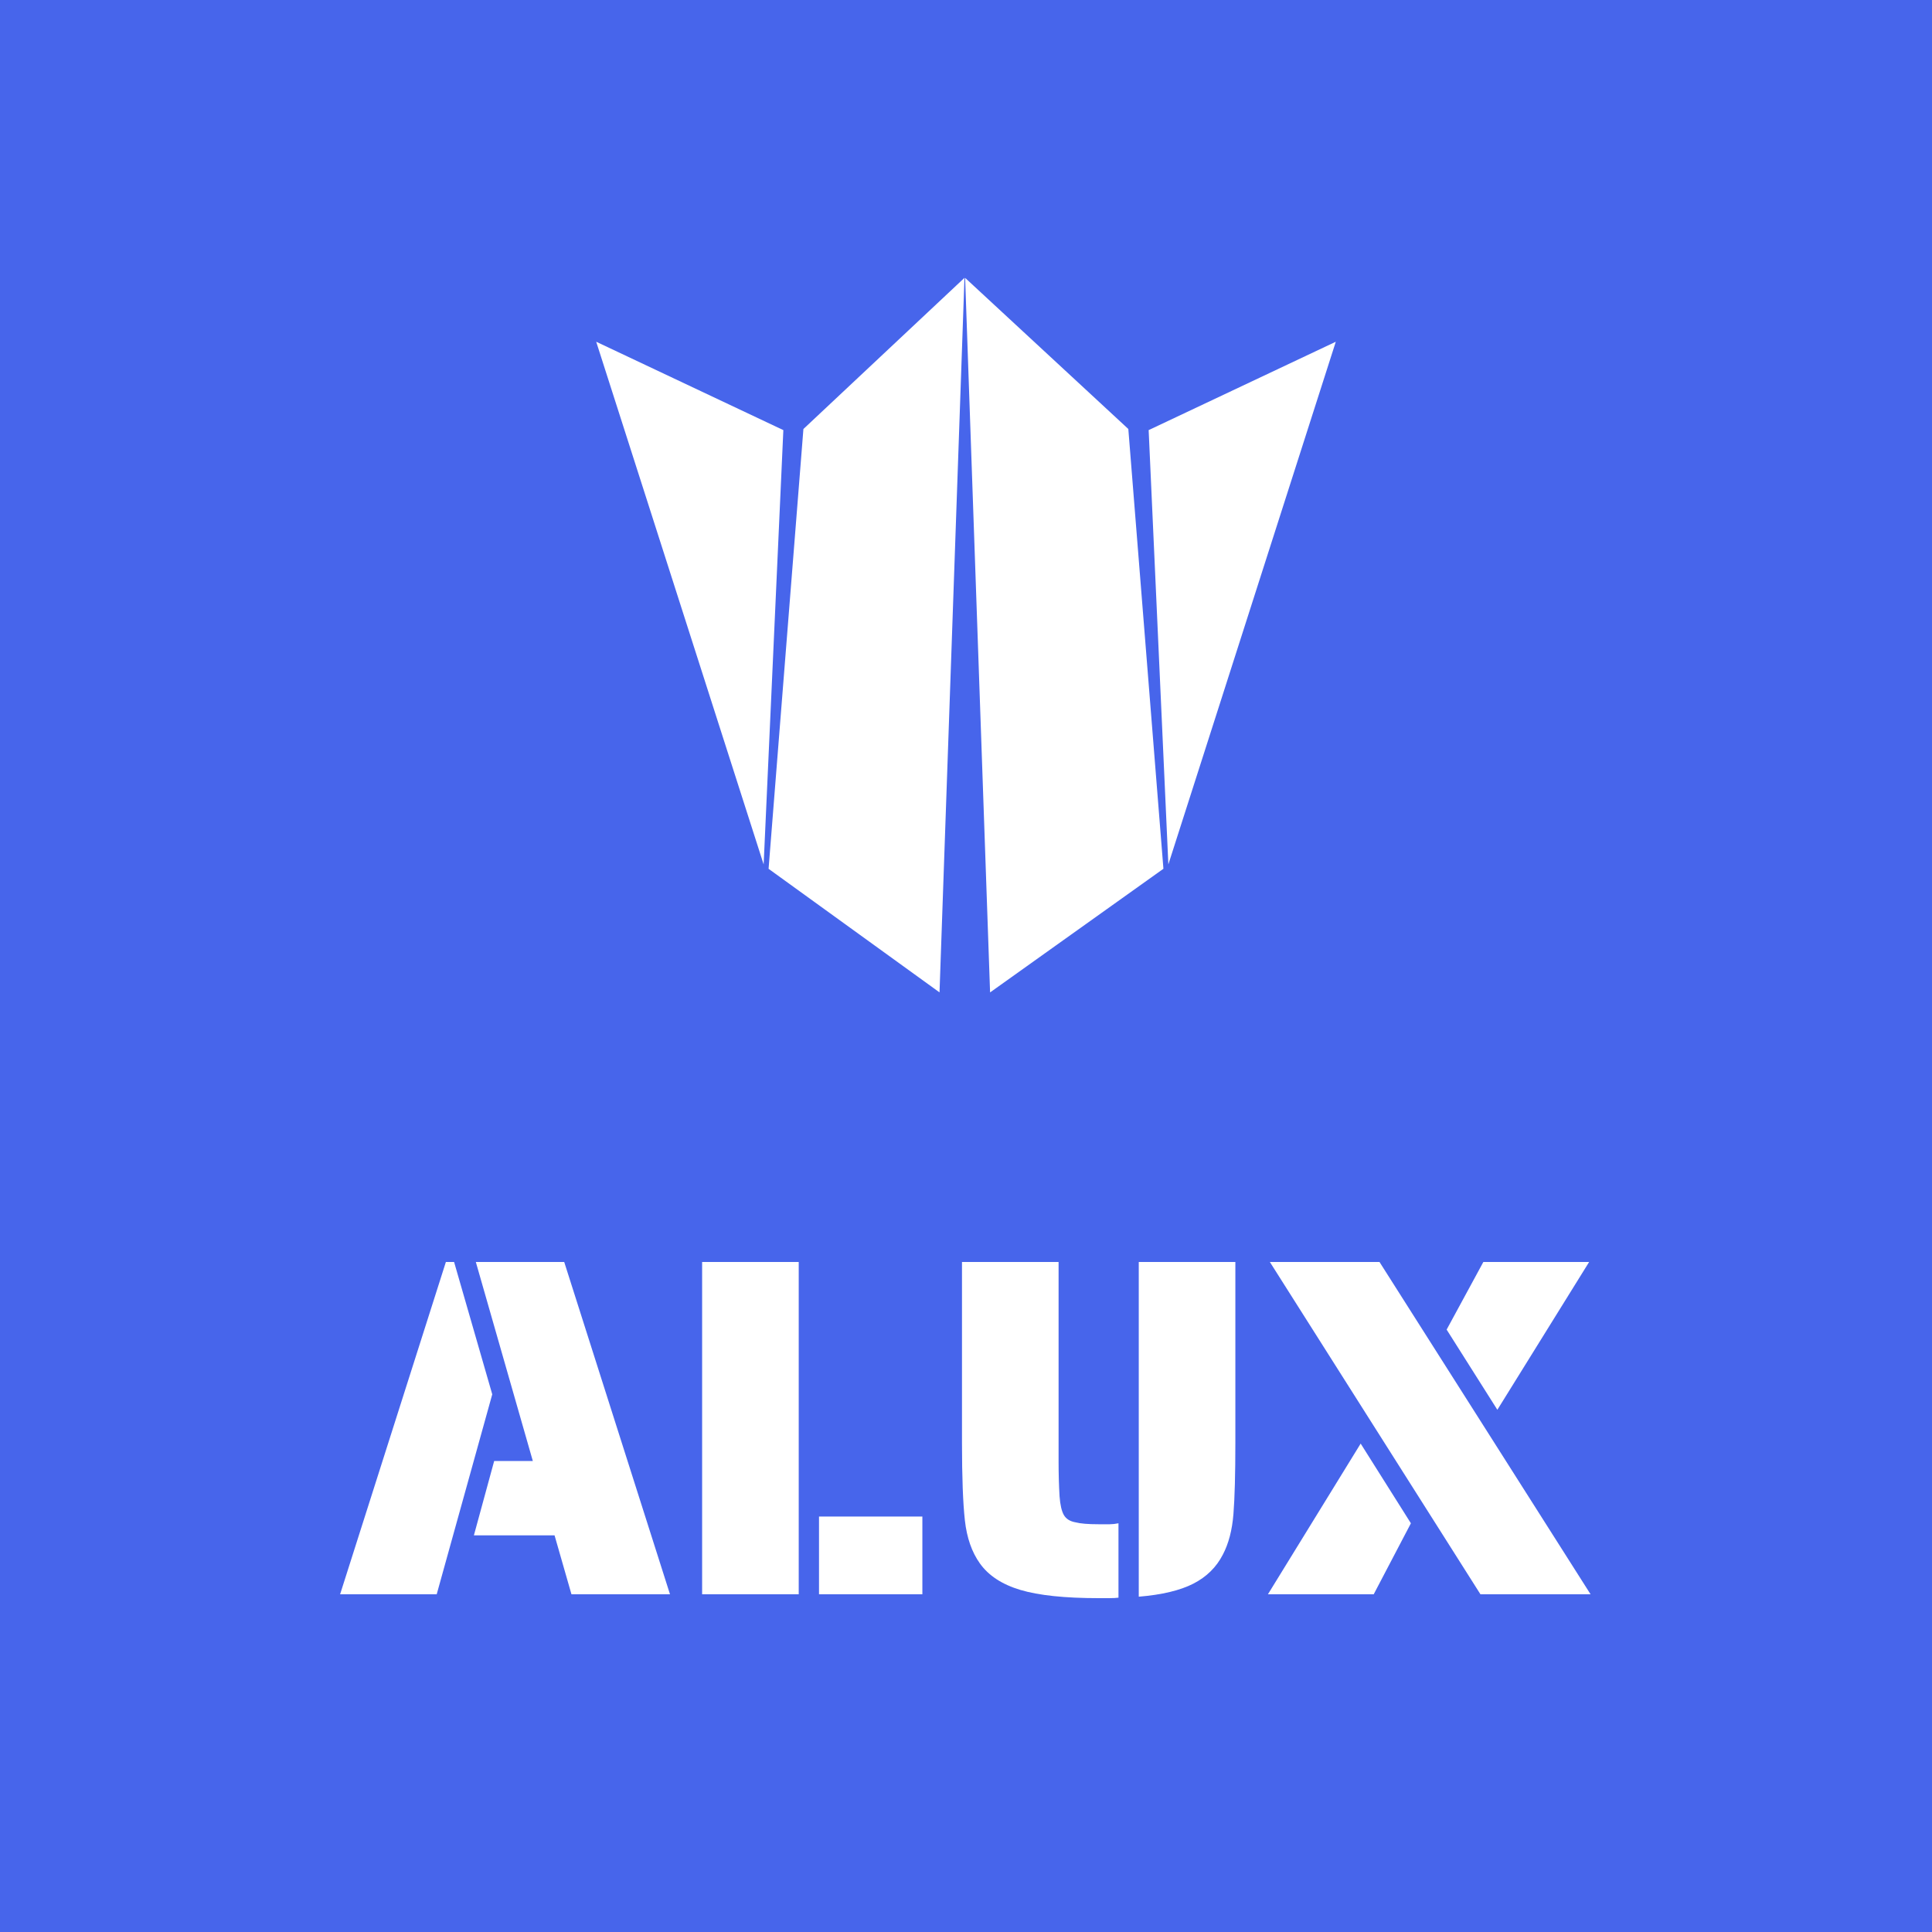
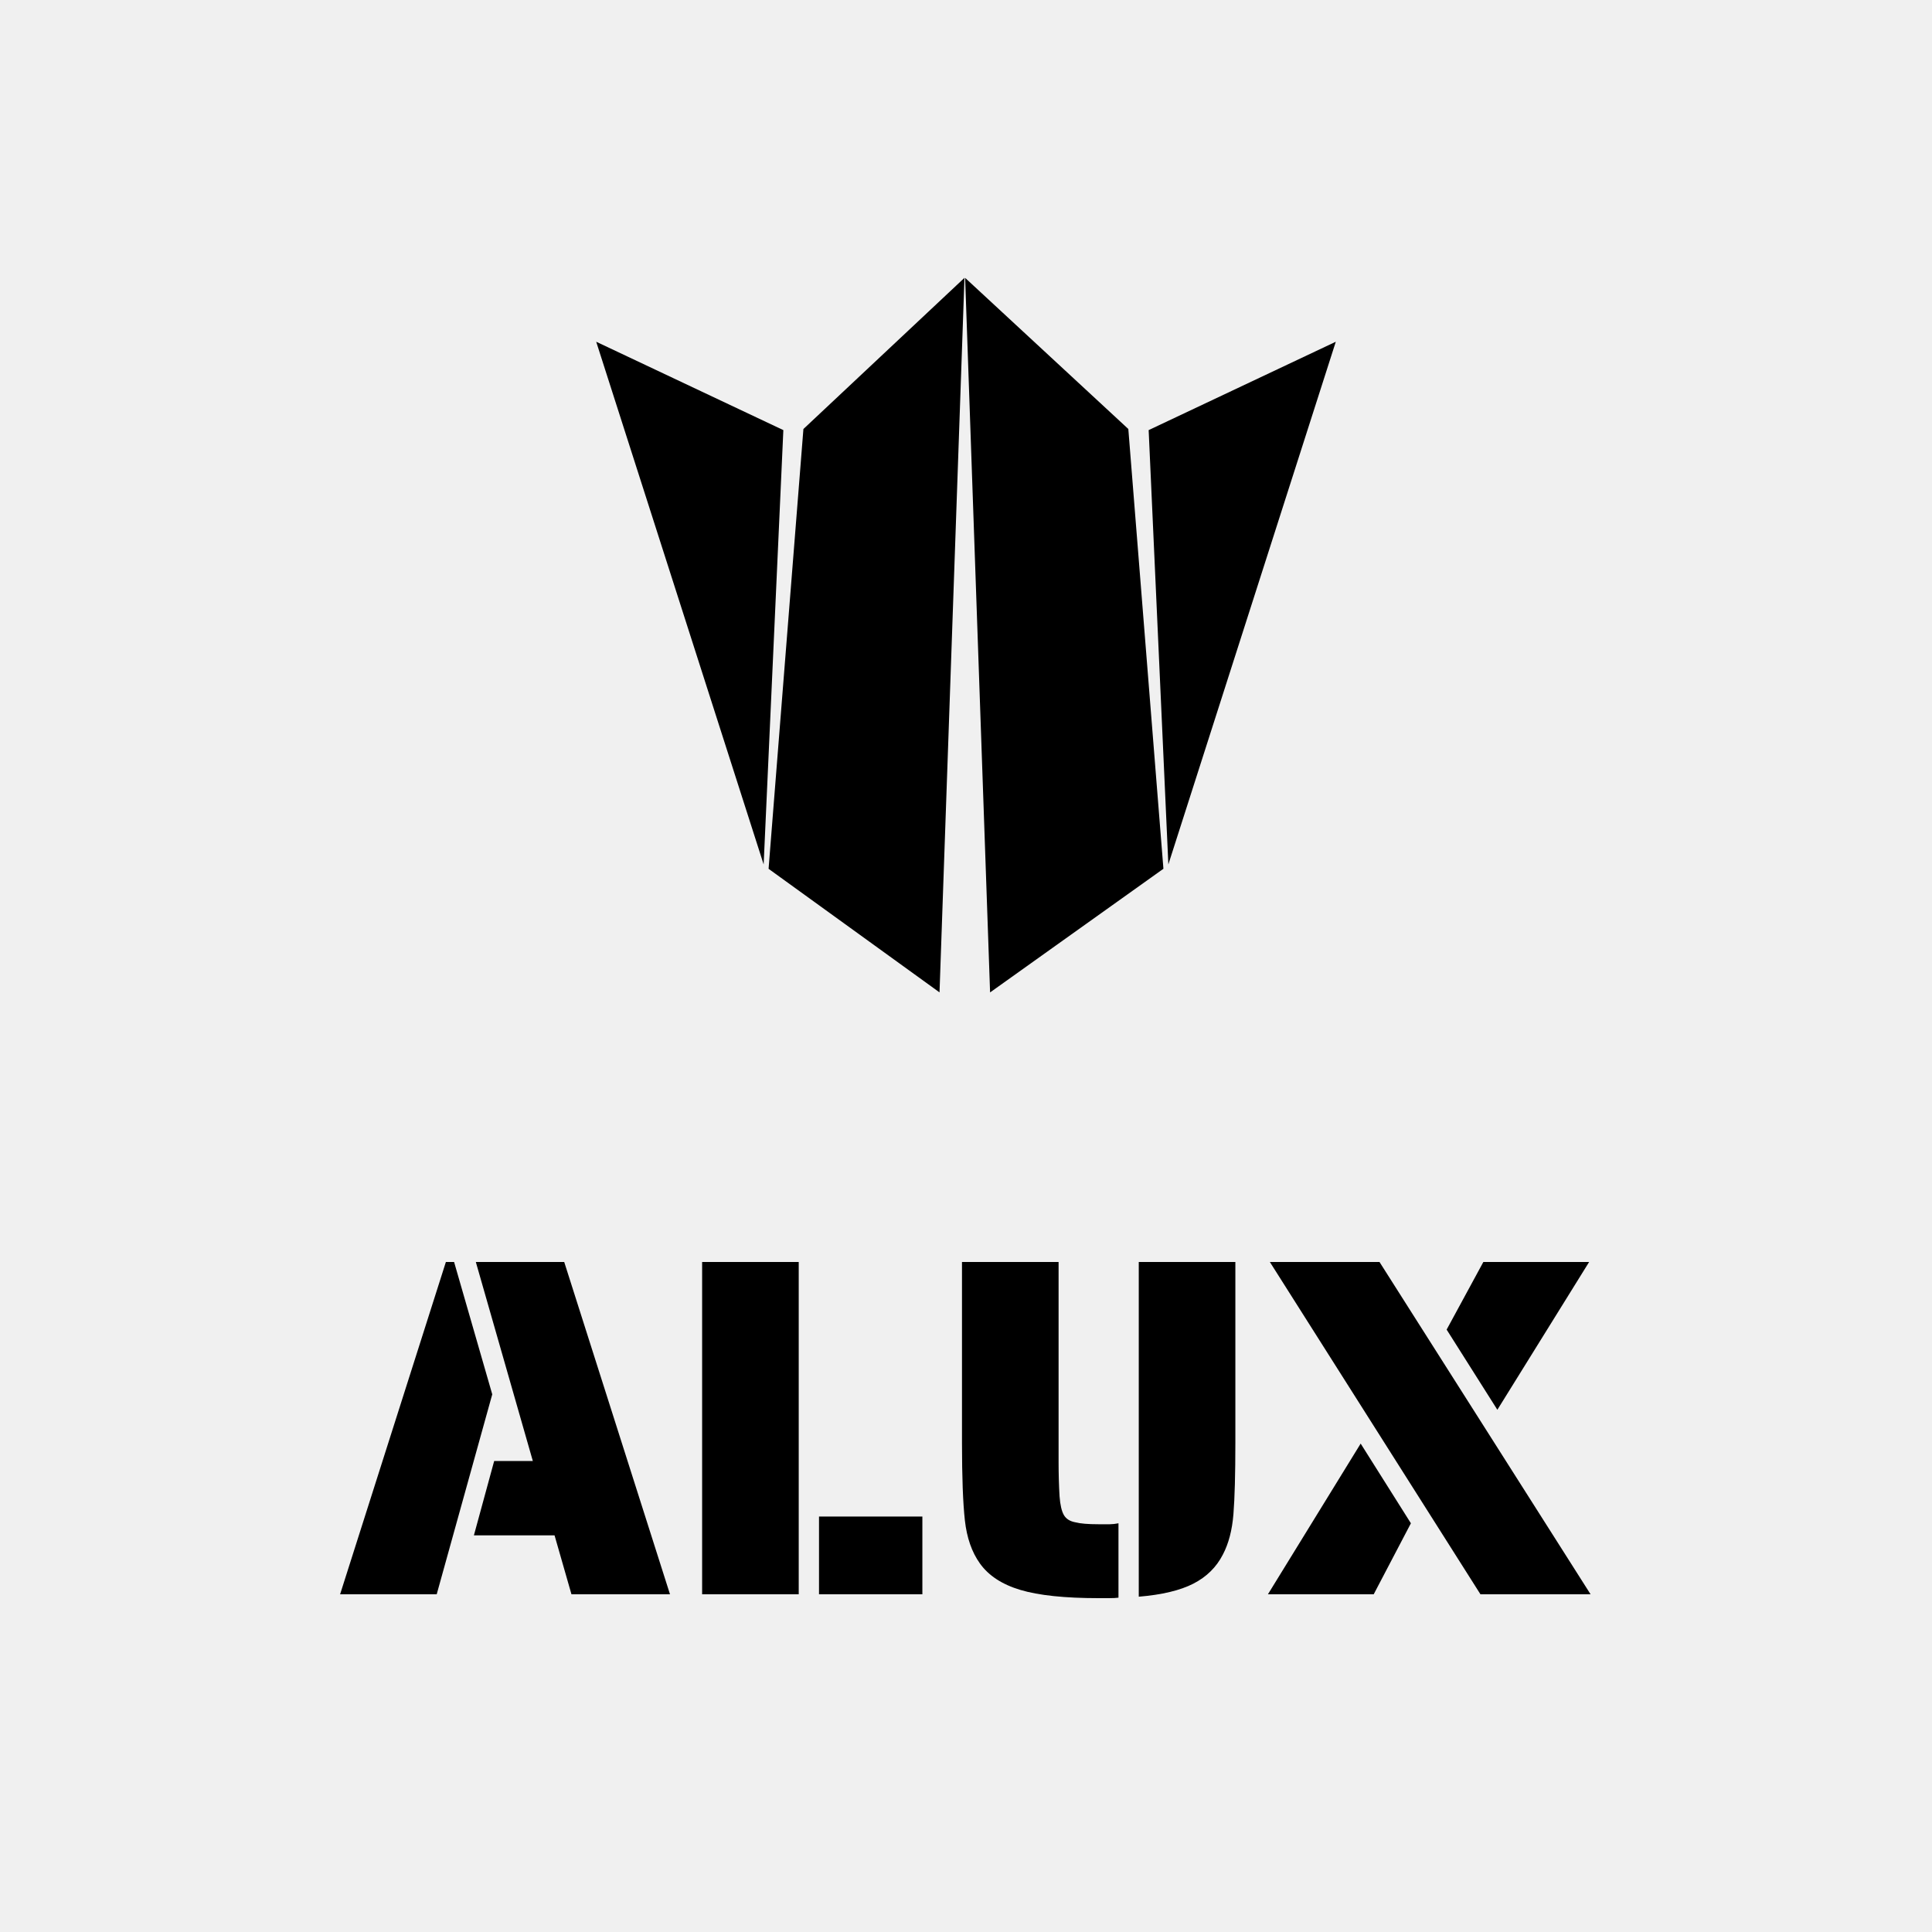
<svg xmlns="http://www.w3.org/2000/svg" width="512" height="512" viewBox="0 0 512 512" fill="none">
-   <rect width="512" height="512" fill="#4765EB" />
-   <path d="M212.913 113.693L255.595 73.629L248.982 262.991L203.682 230.243L212.913 113.693Z" fill="white" />
-   <path d="M299.017 113.685L255.769 73.64L262.382 263.002L308.318 230.232L299.017 113.685Z" fill="white" />
-   <path d="M207.595 113.984L158 90.565L202.374 229.083L207.595 113.984Z" fill="white" />
-   <path d="M304.405 113.984L354 90.565L309.626 229.083L304.405 113.984Z" fill="white" />
-   <path d="M118.163 334.438H120.339L130.451 369.51L115.731 422.502H90.131L118.163 334.438ZM146.963 406.886H125.587L130.963 387.174H141.203L126.099 334.438H149.523L177.555 422.502H151.443L146.963 406.886ZM186.07 334.438H211.67V422.502H186.07V334.438ZM217.046 401.894H244.438V422.502H217.046V401.894ZM291.16 423.526C282.2 423.526 275.288 422.8 270.424 421.35C265.56 419.899 261.976 417.552 259.672 414.31C257.539 411.323 256.216 407.526 255.704 402.918C255.192 398.31 254.936 391.44 254.936 382.31V334.438H280.536V387.43C280.536 390.587 280.621 393.616 280.792 396.518C280.963 398.822 281.347 400.486 281.944 401.51C282.541 402.534 283.565 403.174 285.016 403.43C286.296 403.771 288.344 403.942 291.16 403.942H294.104C294.787 403.942 295.555 403.856 296.408 403.686V423.398C295.811 423.483 294.957 423.526 293.848 423.526H291.16ZM301.784 334.438H327.384V382.31C327.384 390.672 327.213 396.987 326.872 401.254C326.531 405.52 325.592 409.104 324.056 412.006C322.349 415.334 319.747 417.894 316.248 419.686C312.749 421.478 307.928 422.63 301.784 423.142V334.438ZM336.527 334.438H365.583L421.519 422.502H392.335L336.527 334.438ZM383.375 352.358L393.103 334.438H421.135L396.815 373.606L383.375 352.358ZM360.591 382.566L373.903 403.686L364.047 422.502H336.015L360.591 382.566Z" fill="white" />
+   <path d="M212.913 113.693L255.595 73.629L248.982 262.991L203.682 230.243L212.913 113.693Z" fill="currentColor" />
+   <path d="M299.017 113.685L255.769 73.64L262.382 263.002L308.318 230.232L299.017 113.685Z" fill="currentColor" />
+   <path d="M207.595 113.984L158 90.565L202.374 229.083L207.595 113.984Z" fill="currentColor" />
+   <path d="M304.405 113.984L354 90.565L309.626 229.083L304.405 113.984Z" fill="currentColor" />
+   <path d="M118.163 334.438H120.339L130.451 369.51L115.731 422.502H90.131L118.163 334.438ZM146.963 406.886H125.587L130.963 387.174H141.203L126.099 334.438H149.523L177.555 422.502H151.443L146.963 406.886ZM186.07 334.438H211.67V422.502H186.07V334.438ZM217.046 401.894H244.438V422.502H217.046V401.894ZM291.16 423.526C282.2 423.526 275.288 422.8 270.424 421.35C265.56 419.899 261.976 417.552 259.672 414.31C257.539 411.323 256.216 407.526 255.704 402.918C255.192 398.31 254.936 391.44 254.936 382.31V334.438H280.536V387.43C280.536 390.587 280.621 393.616 280.792 396.518C280.963 398.822 281.347 400.486 281.944 401.51C282.541 402.534 283.565 403.174 285.016 403.43C286.296 403.771 288.344 403.942 291.16 403.942H294.104C294.787 403.942 295.555 403.856 296.408 403.686V423.398C295.811 423.483 294.957 423.526 293.848 423.526H291.16ZM301.784 334.438H327.384V382.31C327.384 390.672 327.213 396.987 326.872 401.254C326.531 405.52 325.592 409.104 324.056 412.006C322.349 415.334 319.747 417.894 316.248 419.686C312.749 421.478 307.928 422.63 301.784 423.142V334.438ZM336.527 334.438H365.583L421.519 422.502H392.335L336.527 334.438ZM383.375 352.358L393.103 334.438H421.135L396.815 373.606L383.375 352.358ZM360.591 382.566L373.903 403.686L364.047 422.502H336.015L360.591 382.566Z" fill="currentColor" />
</svg>
